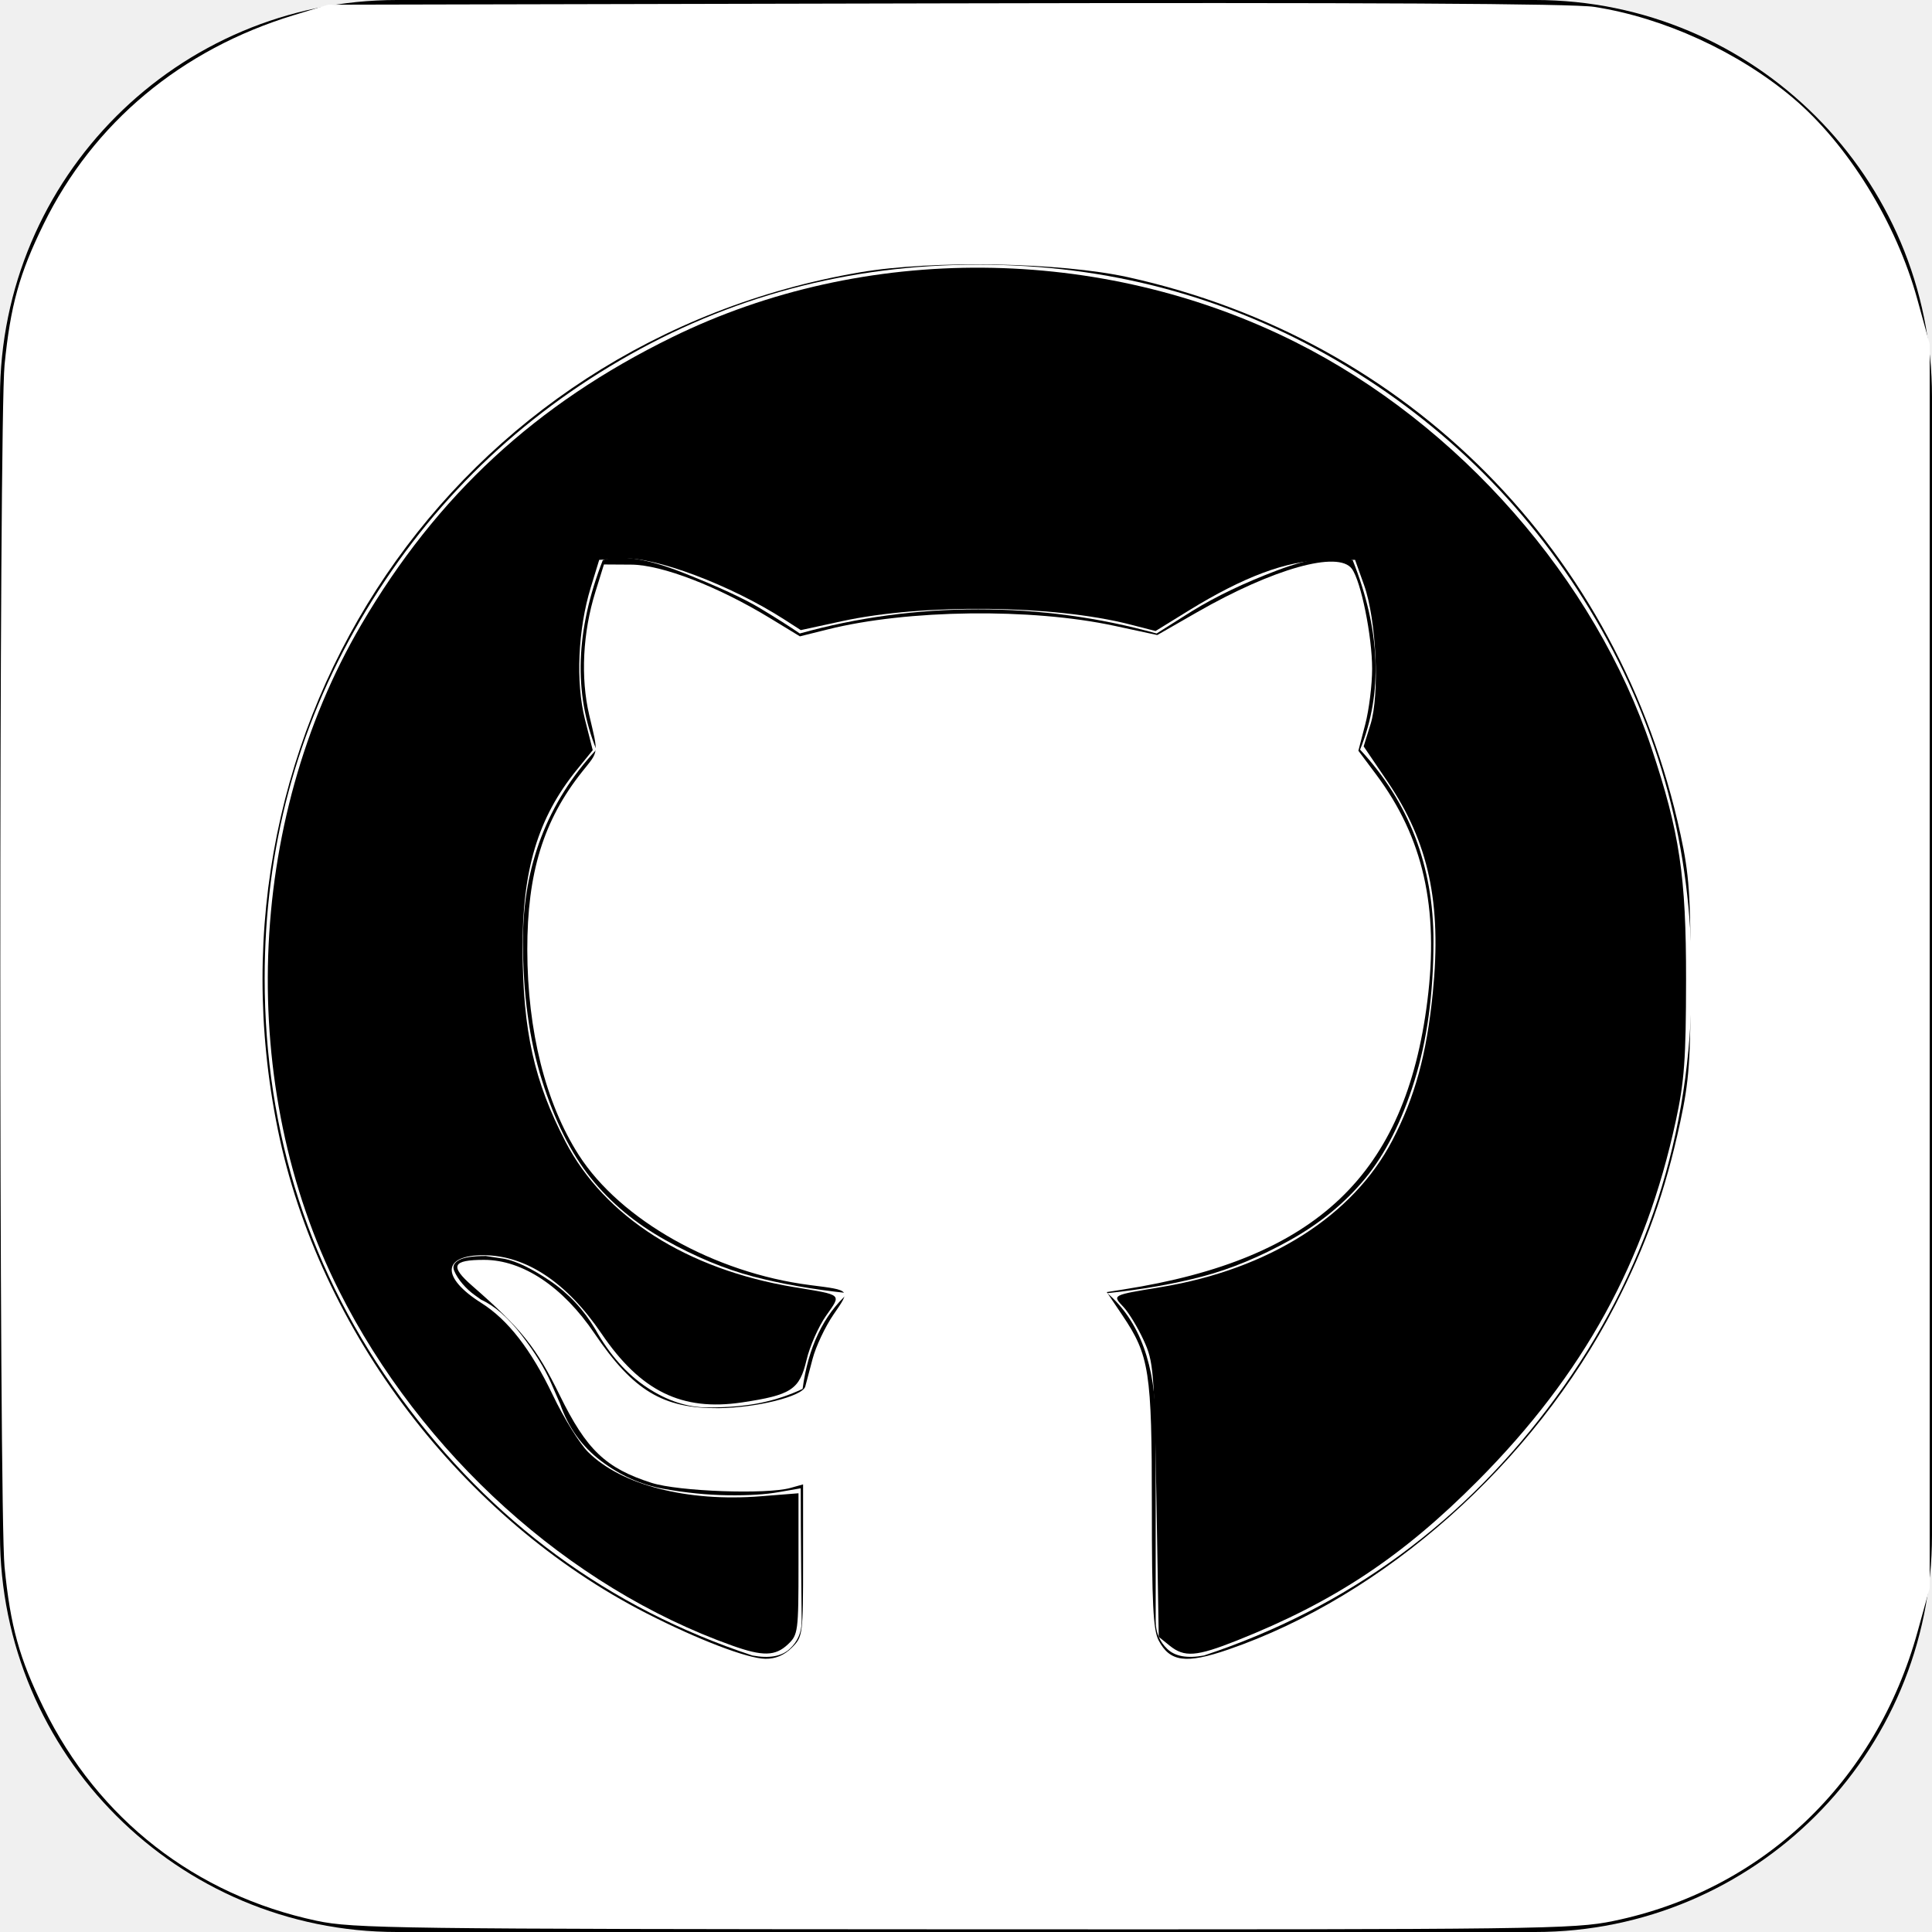
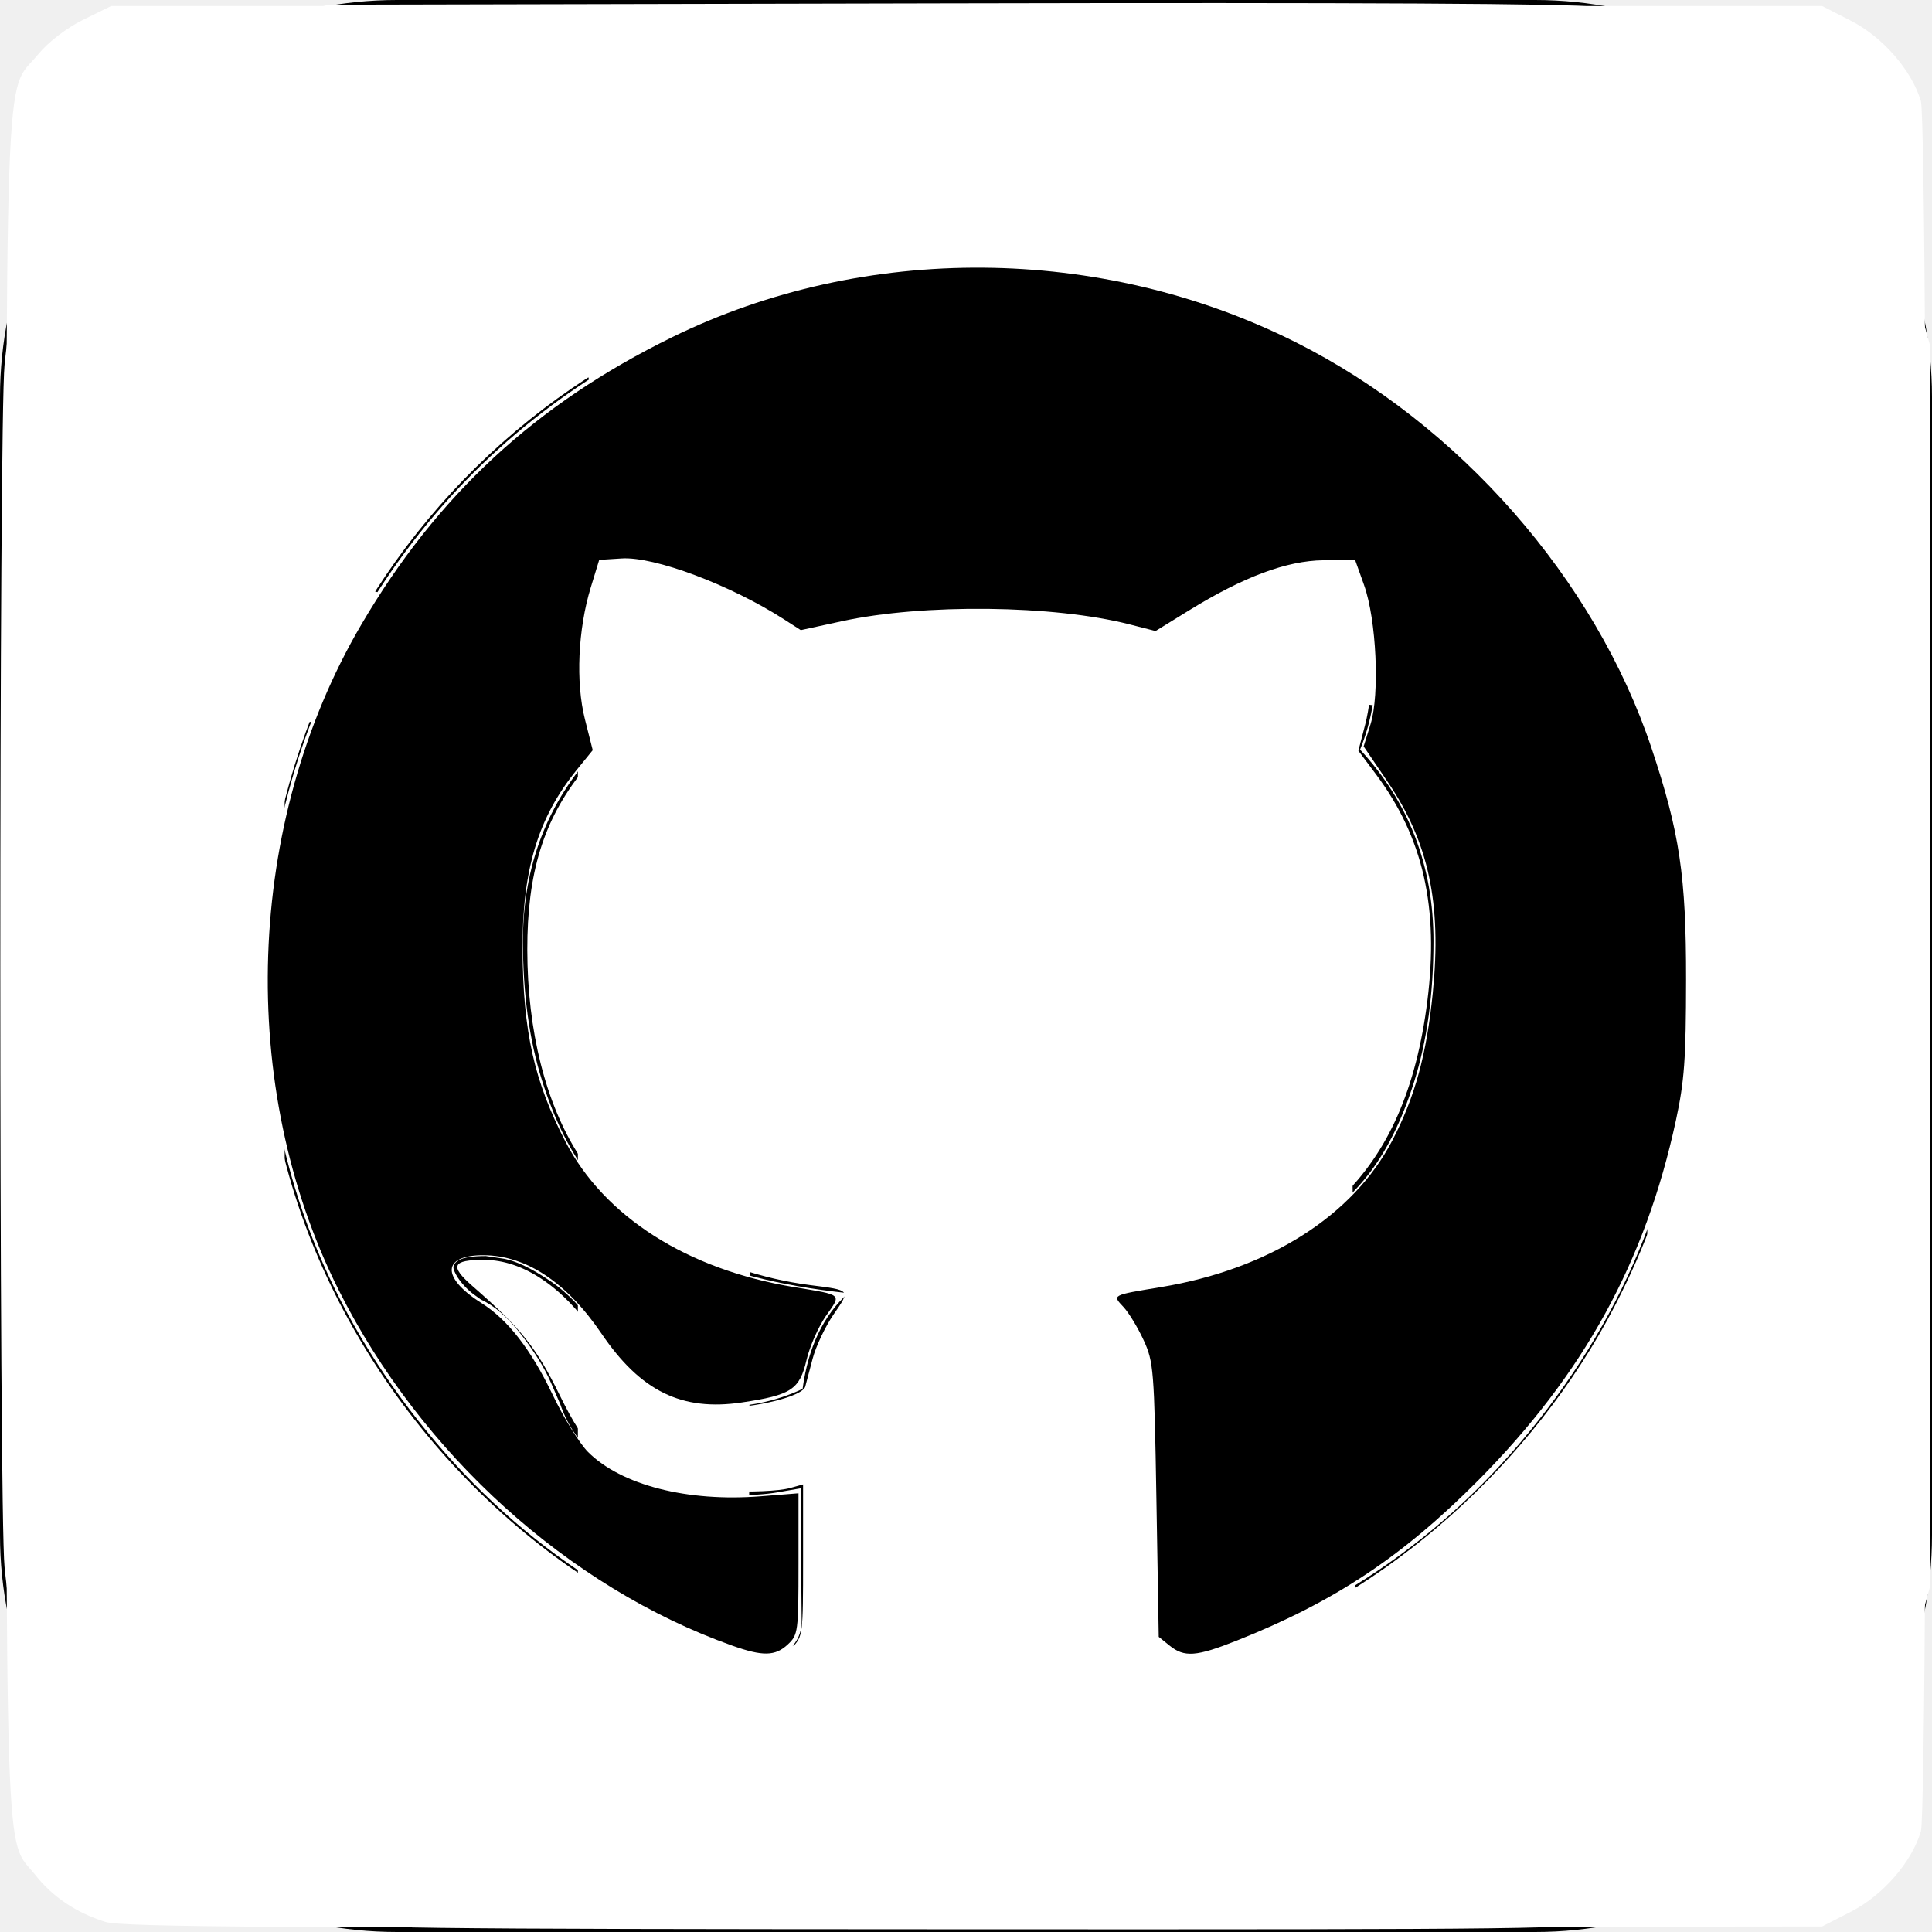
<svg xmlns="http://www.w3.org/2000/svg" width="800px" height="800px" viewBox="0 0 73 73" version="1.1" id="svg4785">
  <defs id="defs4779" />
  <g id="team-collaboration/version-control/github" stroke="none" stroke-width="1" fill="none" fill-rule="evenodd">
    <g id="container" transform="translate(2, 2)" fill-rule="nonzero">
      <rect id="mask" stroke="#000000" stroke-width="2" fill="#000000" x="-1" y="-1" width="71" height="71" rx="14" />
      <path d="M58.307,21.428 C55.896,17.297 52.625,14.027 48.495,11.616 C44.364,9.205 39.854,8 34.961,8 C30.07,8 25.559,9.205 21.428,11.616 C17.297,14.027 14.027,17.297 11.616,21.428 C9.205,25.559 8,30.07 8,34.961 C8,40.836 9.714,46.119 13.143,50.811 C16.572,55.504 21.001,58.751 26.43,60.553 C27.062,60.67 27.53,60.588 27.835,60.307 C28.139,60.027 28.291,59.675 28.291,59.255 C28.291,59.184 28.285,58.553 28.273,57.359 C28.261,56.165 28.255,55.124 28.255,54.235 L27.448,54.375 C26.933,54.469 26.284,54.509 25.499,54.498 C24.716,54.487 23.902,54.404 23.06,54.252 C22.217,54.1 21.433,53.749 20.708,53.199 C19.982,52.649 19.467,51.929 19.163,51.041 L18.812,50.233 C18.578,49.695 18.21,49.098 17.706,48.443 C17.203,47.787 16.694,47.343 16.179,47.109 L15.934,46.933 C15.77,46.816 15.618,46.675 15.477,46.511 C15.337,46.348 15.232,46.184 15.162,46.02 C15.091,45.856 15.149,45.721 15.337,45.615 C15.525,45.51 15.863,45.458 16.355,45.458 L17.057,45.563 C17.525,45.657 18.104,45.937 18.795,46.406 C19.485,46.874 20.053,47.482 20.497,48.231 C21.036,49.191 21.685,49.922 22.446,50.425 C23.206,50.928 23.973,51.18 24.745,51.18 C25.517,51.18 26.184,51.121 26.746,51.005 C27.307,50.888 27.834,50.712 28.326,50.478 C28.536,48.909 29.11,47.704 30.046,46.862 C28.712,46.721 27.512,46.51 26.447,46.23 C25.383,45.948 24.283,45.492 23.148,44.86 C22.012,44.228 21.07,43.444 20.321,42.508 C19.573,41.572 18.958,40.343 18.479,38.822 C17.999,37.3 17.759,35.545 17.759,33.556 C17.759,30.724 18.684,28.313 20.533,26.324 C19.667,24.194 19.748,21.807 20.778,19.163 C21.457,18.952 22.464,19.11 23.797,19.636 C25.131,20.163 26.108,20.614 26.729,20.988 C27.349,21.362 27.846,21.679 28.221,21.936 C30.398,21.328 32.644,21.024 34.961,21.024 C37.278,21.024 39.525,21.328 41.702,21.936 L43.036,21.094 C43.948,20.532 45.026,20.017 46.265,19.549 C47.506,19.081 48.454,18.952 49.11,19.163 C50.163,21.808 50.257,24.195 49.39,26.324 C51.239,28.314 52.164,30.725 52.164,33.556 C52.164,35.546 51.923,37.306 51.444,38.839 C50.965,40.373 50.345,41.601 49.585,42.526 C48.823,43.45 47.875,44.229 46.74,44.86 C45.605,45.492 44.505,45.948 43.44,46.229 C42.375,46.51 41.176,46.722 39.842,46.862 C41.059,47.915 41.667,49.577 41.667,51.847 L41.667,59.254 C41.667,59.674 41.813,60.026 42.106,60.306 C42.399,60.587 42.861,60.669 43.493,60.552 C48.923,58.75 53.352,55.503 56.781,50.81 C60.209,46.118 61.923,40.835 61.923,34.96 C61.922,30.07 60.716,25.559 58.307,21.428 Z" id="Shape" fill="#FFFFFF" />
    </g>
  </g>
+   <path style="fill:#ffffff;stroke-width:0.185" d="M 3.986,72.62 C 2.888,72.275 1.997,71.68 1.346,70.859 0.157,69.357 0.234,71.745 0.234,36.509 0.234,1.006 0.142,3.638 1.439,2.056 1.82,1.591 2.519,1.054 3.144,0.747 L 4.203,0.227 H 36.525 68.846 l 1.089,0.557 c 1.208,0.618 2.294,1.865 2.645,3.036 0.297,0.993 0.297,64.386 0,65.378 -0.351,1.172 -1.437,2.418 -2.645,3.036 l -1.089,0.557 -32.045,0.035 C 10.805,72.855 4.612,72.816 3.986,72.62 Z M 21.835,44.726 V 27.277 H 16.296 10.757 v 17.449 17.449 h 5.539 5.539 z m 17.539,7.747 c 0,-8.123 0.047,-9.931 0.292,-11.114 0.512,-2.48 1.493,-3.872 3.308,-4.696 0.748,-0.34 1.256,-0.42 2.681,-0.425 1.521,-0.005 1.88,0.056 2.657,0.457 1.116,0.574 1.831,1.439 2.369,2.867 0.411,1.09 0.416,1.218 0.47,11.857 l 0.054,10.756 h 5.53 5.53 l -1.86e-4,-10.479 c -8.6e-5,-5.842 -0.085,-11.376 -0.192,-12.507 -0.794,-8.374 -4.048,-12.067 -11.137,-12.64 -3.649,-0.295 -6.093,0.237 -8.508,1.852 -1.291,0.864 -2.121,1.65 -3.004,2.845 l -0.409,0.554 -0.006,-2.265 -0.006,-2.265 -5.308,0.049 -5.308,0.049 -0.047,17.403 -0.047,17.403 h 5.54 5.54 z M 18.642,22.262 c 1.458,-0.545 2.987,-2.075 3.532,-3.533 0.906,-2.423 0.364,-4.996 -1.432,-6.792 -1.294,-1.294 -2.598,-1.832 -4.446,-1.832 -1.847,0 -3.151,0.537 -4.446,1.832 -1.796,1.796 -2.339,4.369 -1.432,6.792 0.532,1.422 2.075,2.984 3.48,3.524 1.396,0.536 3.326,0.54 4.744,0.009 z" id="path974" />
  <path style="fill:#ffffff;stroke-width:1.9" d="M 131.116,795.35 C 80.967,784.693 40.665,753.273 18.078,707.227 7.993,686.665 4.329,673.472 1.891,648.931 c -2.359,-23.748 -2.359,-474.114 0,-497.862 C 4.329,126.528 7.993,113.335 18.078,92.773 38.629,50.876 75.019,20.481 121.615,6.293 L 135.867,1.953 391.449,1.392 c 173.081,-0.38 259.794,0.088 268.632,1.451 28.749,4.432 59.659,18.589 82.34,37.714 22.73,19.166 42.695,51.465 51.471,83.268 l 5.158,18.693 V 400 657.482 l -5.033,18.2 c -17.229,62.301 -64.274,107.031 -125.96,119.762 -16.339,3.372 -30.181,3.55 -269.007,3.446 -235.31,-0.102 -252.838,-0.333 -267.933,-3.541 z m 196.761,-113.078 c 4.577,-4.577 4.664,-5.255 4.664,-36.141 v -31.476 l -5.226,1.461 c -9.943,2.78 -46.353,1.458 -57.482,-2.088 -18.991,-6.051 -26.983,-13.664 -38.031,-36.228 -9.72,-19.854 -15.896,-27.579 -36.256,-45.358 -9.432,-8.236 -8.267,-10.778 4.928,-10.756 15.988,0.027 32.58,11.094 45.714,30.493 16.044,23.697 28.335,31.099 51.324,30.909 15.74,-0.13 34.751,-4.86 35.929,-8.938 0.346,-1.198 1.71,-6.35 3.031,-11.45 1.321,-5.1 5.232,-13.386 8.69,-18.414 7.076,-10.287 7.322,-9.98 -9.771,-12.163 -39.587,-5.056 -78.442,-26.91 -95.722,-53.84 -13.748,-21.424 -21.278,-51.412 -21.327,-84.934 -0.047,-31.91 6.672,-53.692 22.794,-73.895 6.904,-8.652 6.702,-6.998 2.848,-23.374 -3.624,-15.398 -2.687,-34.16 2.543,-50.949 l 3.552,-11.401 11.302,0.07 c 12.748,0.079 35.93,9.037 57.675,22.285 l 12.168,7.414 11.585,-2.892 c 33.034,-8.245 84.216,-8.879 118.647,-1.47 l 17.751,3.82 16.45,-9.432 c 31.55,-18.091 58.522,-25.658 64.127,-17.993 3.785,5.176 8.387,27.896 8.387,41.403 0,6.629 -1.282,16.973 -2.848,22.987 l -2.848,10.935 7.385,9.892 c 19.475,26.086 26.041,55.138 21.183,93.731 -9.059,71.971 -45.808,106.867 -125.794,119.452 l -6.96,1.095 6.455,9.592 c 11.21,16.658 12.216,23.174 12.216,79.098 0,40.259 0.546,51.162 2.78,55.482 4.632,8.958 11.334,9.863 28.751,3.884 64.649,-22.192 126.453,-77.105 160.145,-142.287 13.012,-25.174 20.917,-47.383 27.118,-76.188 3.691,-17.144 4.296,-25.57 4.296,-59.857 0,-33.993 -0.619,-42.762 -4.178,-59.188 C 670.507,228.496 583.251,140.451 467.172,114.797 c -27.949,-6.177 -81.108,-7.155 -111.035,-2.043 -167.671,28.642 -275.316,187.159 -241.086,355.022 17.015,83.439 76.337,161.266 152.65,200.268 21.438,10.957 41.822,18.749 49.25,18.826 4.176,0.044 7.816,-1.488 10.926,-4.599 z" id="path5163" transform="scale(0.09125)" />
  <path style="fill:#000000;stroke-width:1.9" d="m 303.088,681.373 c -67.572,-24.071 -128.695,-79.28 -162.744,-147 -42.427,-84.383 -38.76,-193.825 9.238,-275.697 31.474,-53.685 72.23,-91.366 128.802,-119.081 79.669,-39.031 177.439,-38.282 257.853,1.974 67.869,33.976 124.263,98.236 147.626,168.214 11.647,34.886 14.345,52.982 14.3,95.917 -0.034,32.898 -0.691,41.965 -4.221,58.315 -12.626,58.472 -38.264,105.111 -81.951,149.08 -31.291,31.492 -59.498,50.199 -99.887,66.243 -16.743,6.651 -21.688,7.019 -27.808,2.068 l -4.486,-3.629 -0.958,-56.703 c -0.913,-54.038 -1.163,-57.149 -5.318,-66.181 -2.398,-5.213 -6.157,-11.39 -8.352,-13.727 -4.667,-4.968 -4.938,-4.825 15.569,-8.21 44.597,-7.362 79.45,-29.438 95.746,-60.646 9.397,-17.996 14.24,-35.652 16.798,-61.236 3.71,-37.107 -1.685,-62.272 -18.74,-87.419 l -9.894,-14.588 2.85,-9.165 c 3.863,-12.422 2.429,-43.324 -2.674,-57.621 l -3.73,-10.451 -13.094,0.156 c -15.24,0.181 -33.094,6.845 -55.727,20.8 l -13.796,8.506 -10.74,-2.751 c -31.415,-8.046 -85.343,-8.652 -119.054,-1.336 l -17.102,3.711 -6.78,-4.364 c -22.252,-14.324 -53.807,-26.18 -67.377,-25.315 l -9.317,0.594 -3.492,11.401 c -5.317,17.36 -6.29,39.285 -2.423,54.603 l 3.23,12.797 -6.578,8.105 c -16.122,19.866 -22.653,41.552 -22.472,74.614 0.184,33.752 4.809,54.429 17.756,79.384 16.14,31.112 50.413,52.927 94.612,60.223 20.463,3.378 19.719,2.713 13.293,11.878 -3.137,4.474 -6.773,12.71 -8.078,18.302 -2.862,12.257 -6.344,14.545 -26.757,17.581 -24.926,3.707 -41.931,-4.628 -58.143,-28.501 -14.413,-21.225 -31.202,-32.385 -48.833,-32.46 -17.191,-0.073 -17.632,9.227 -0.937,19.766 11.053,6.977 20.57,19.246 29.638,38.209 4.514,9.439 11.074,20.023 14.577,23.52 13.731,13.706 41.124,20.73 71.454,18.322 l 15.677,-1.244 v 29.222 c 0,28.088 -0.171,29.382 -4.398,33.353 -5.23,4.913 -10.387,5.018 -23.155,0.47 z" id="path5165" transform="scale(0.09125)" />
</svg>
